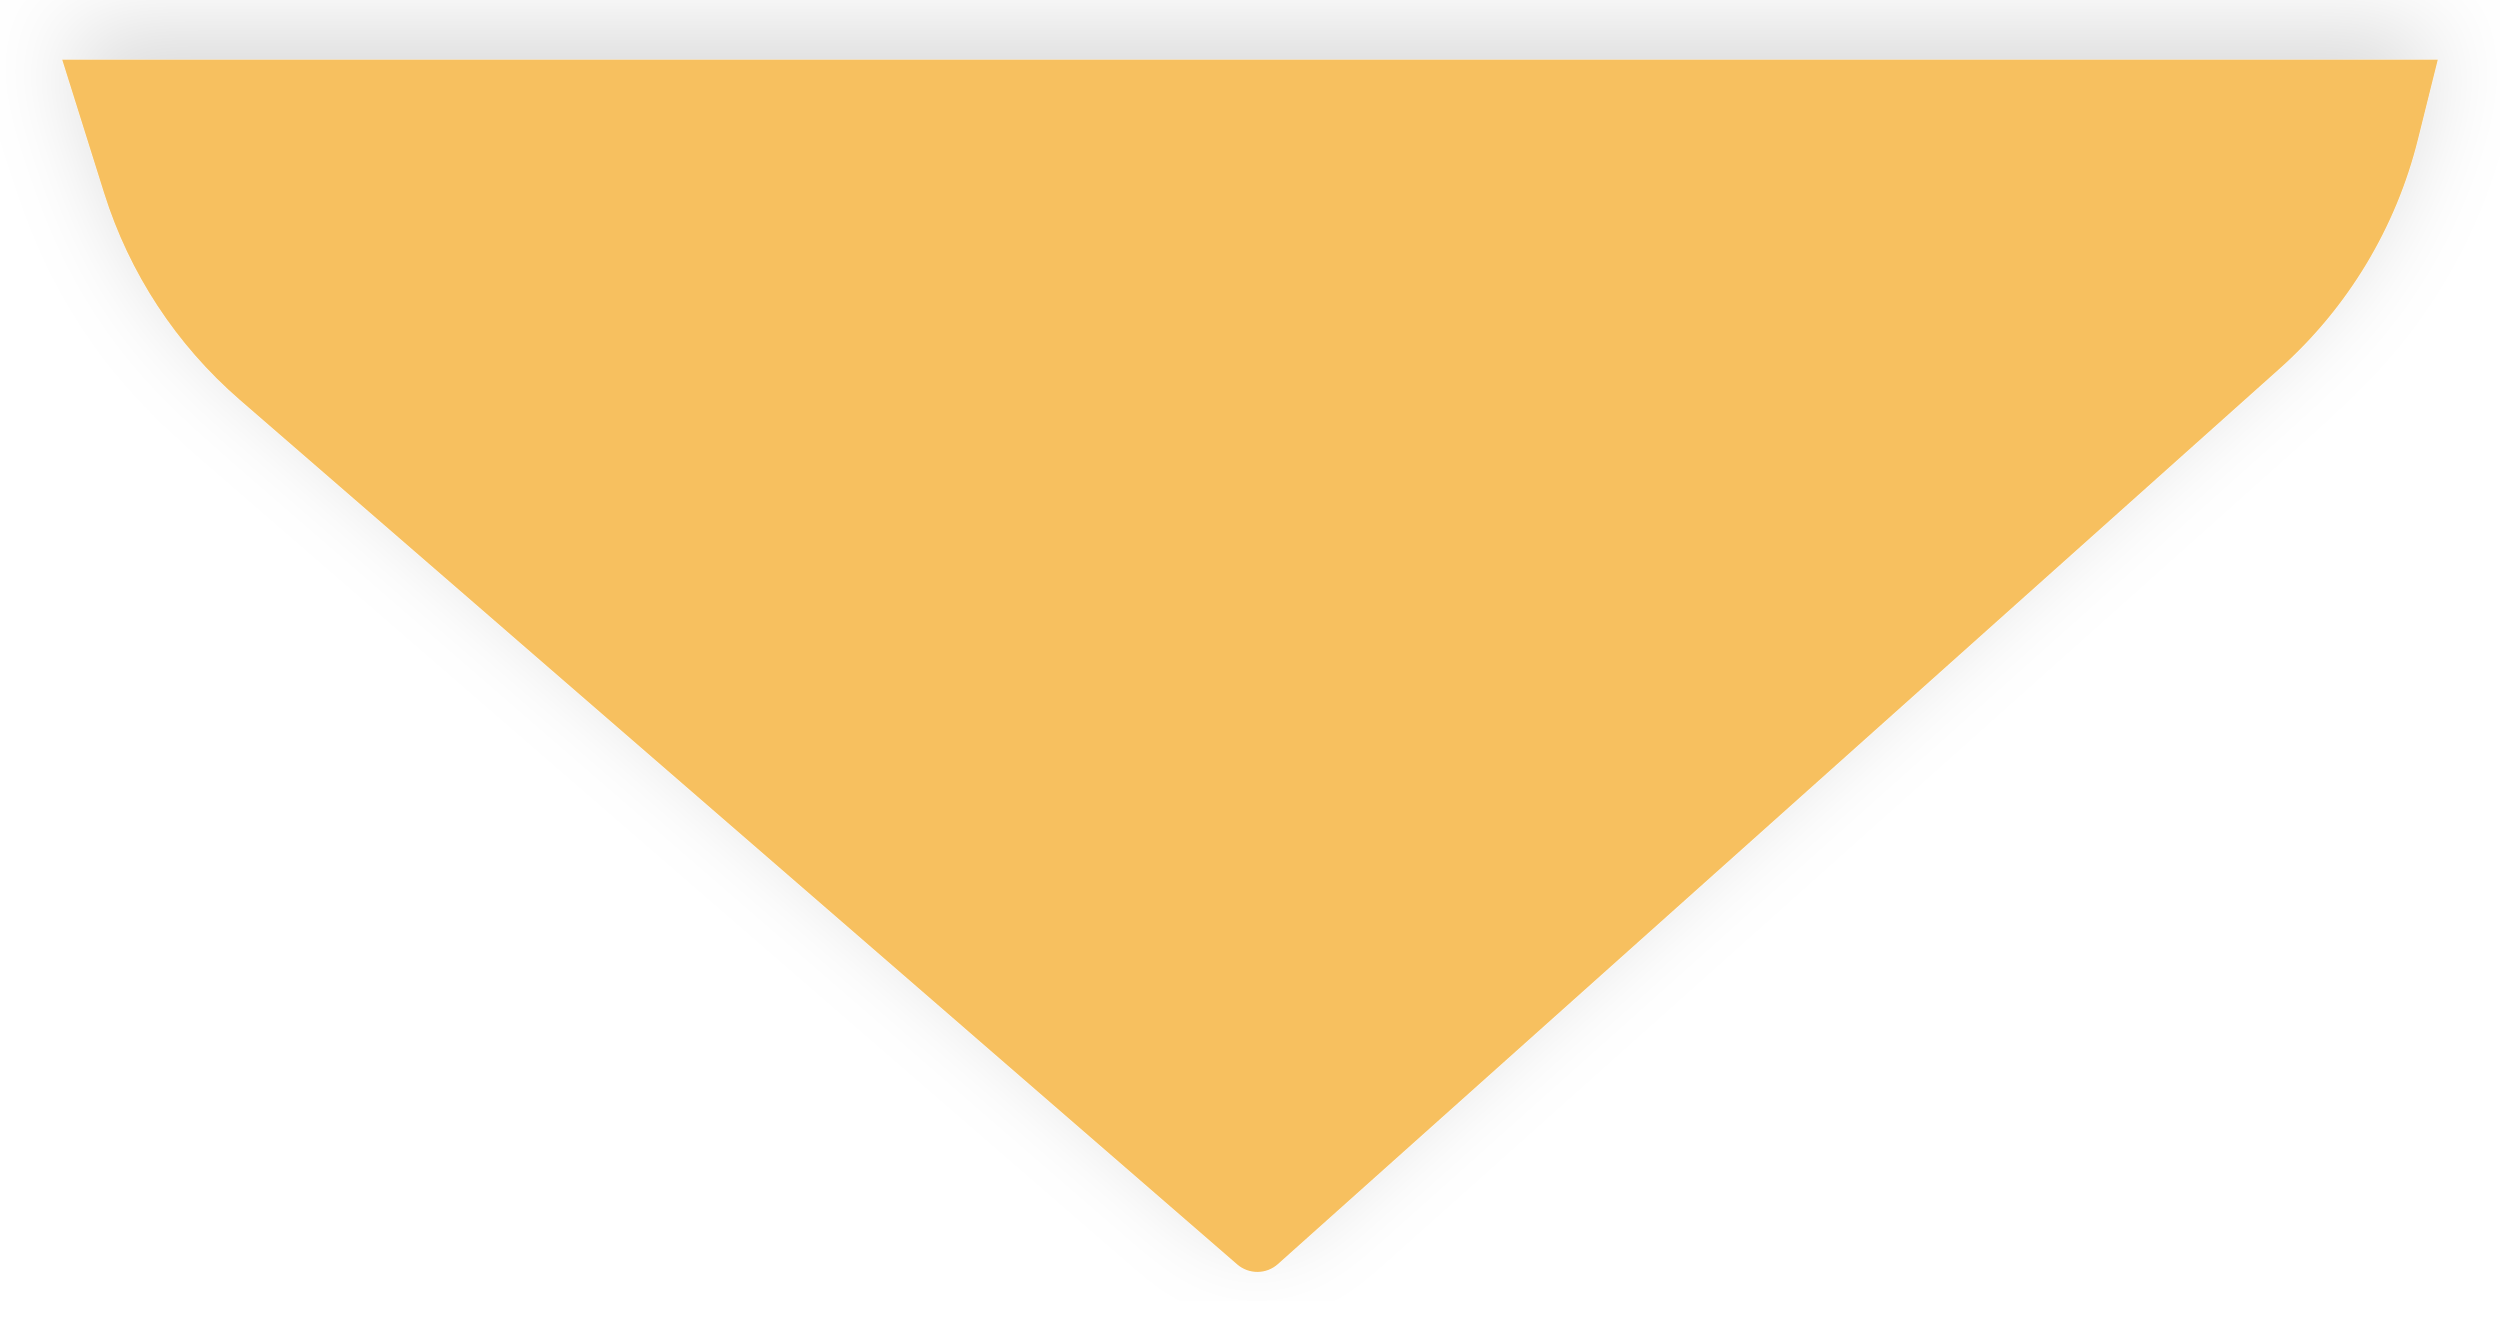
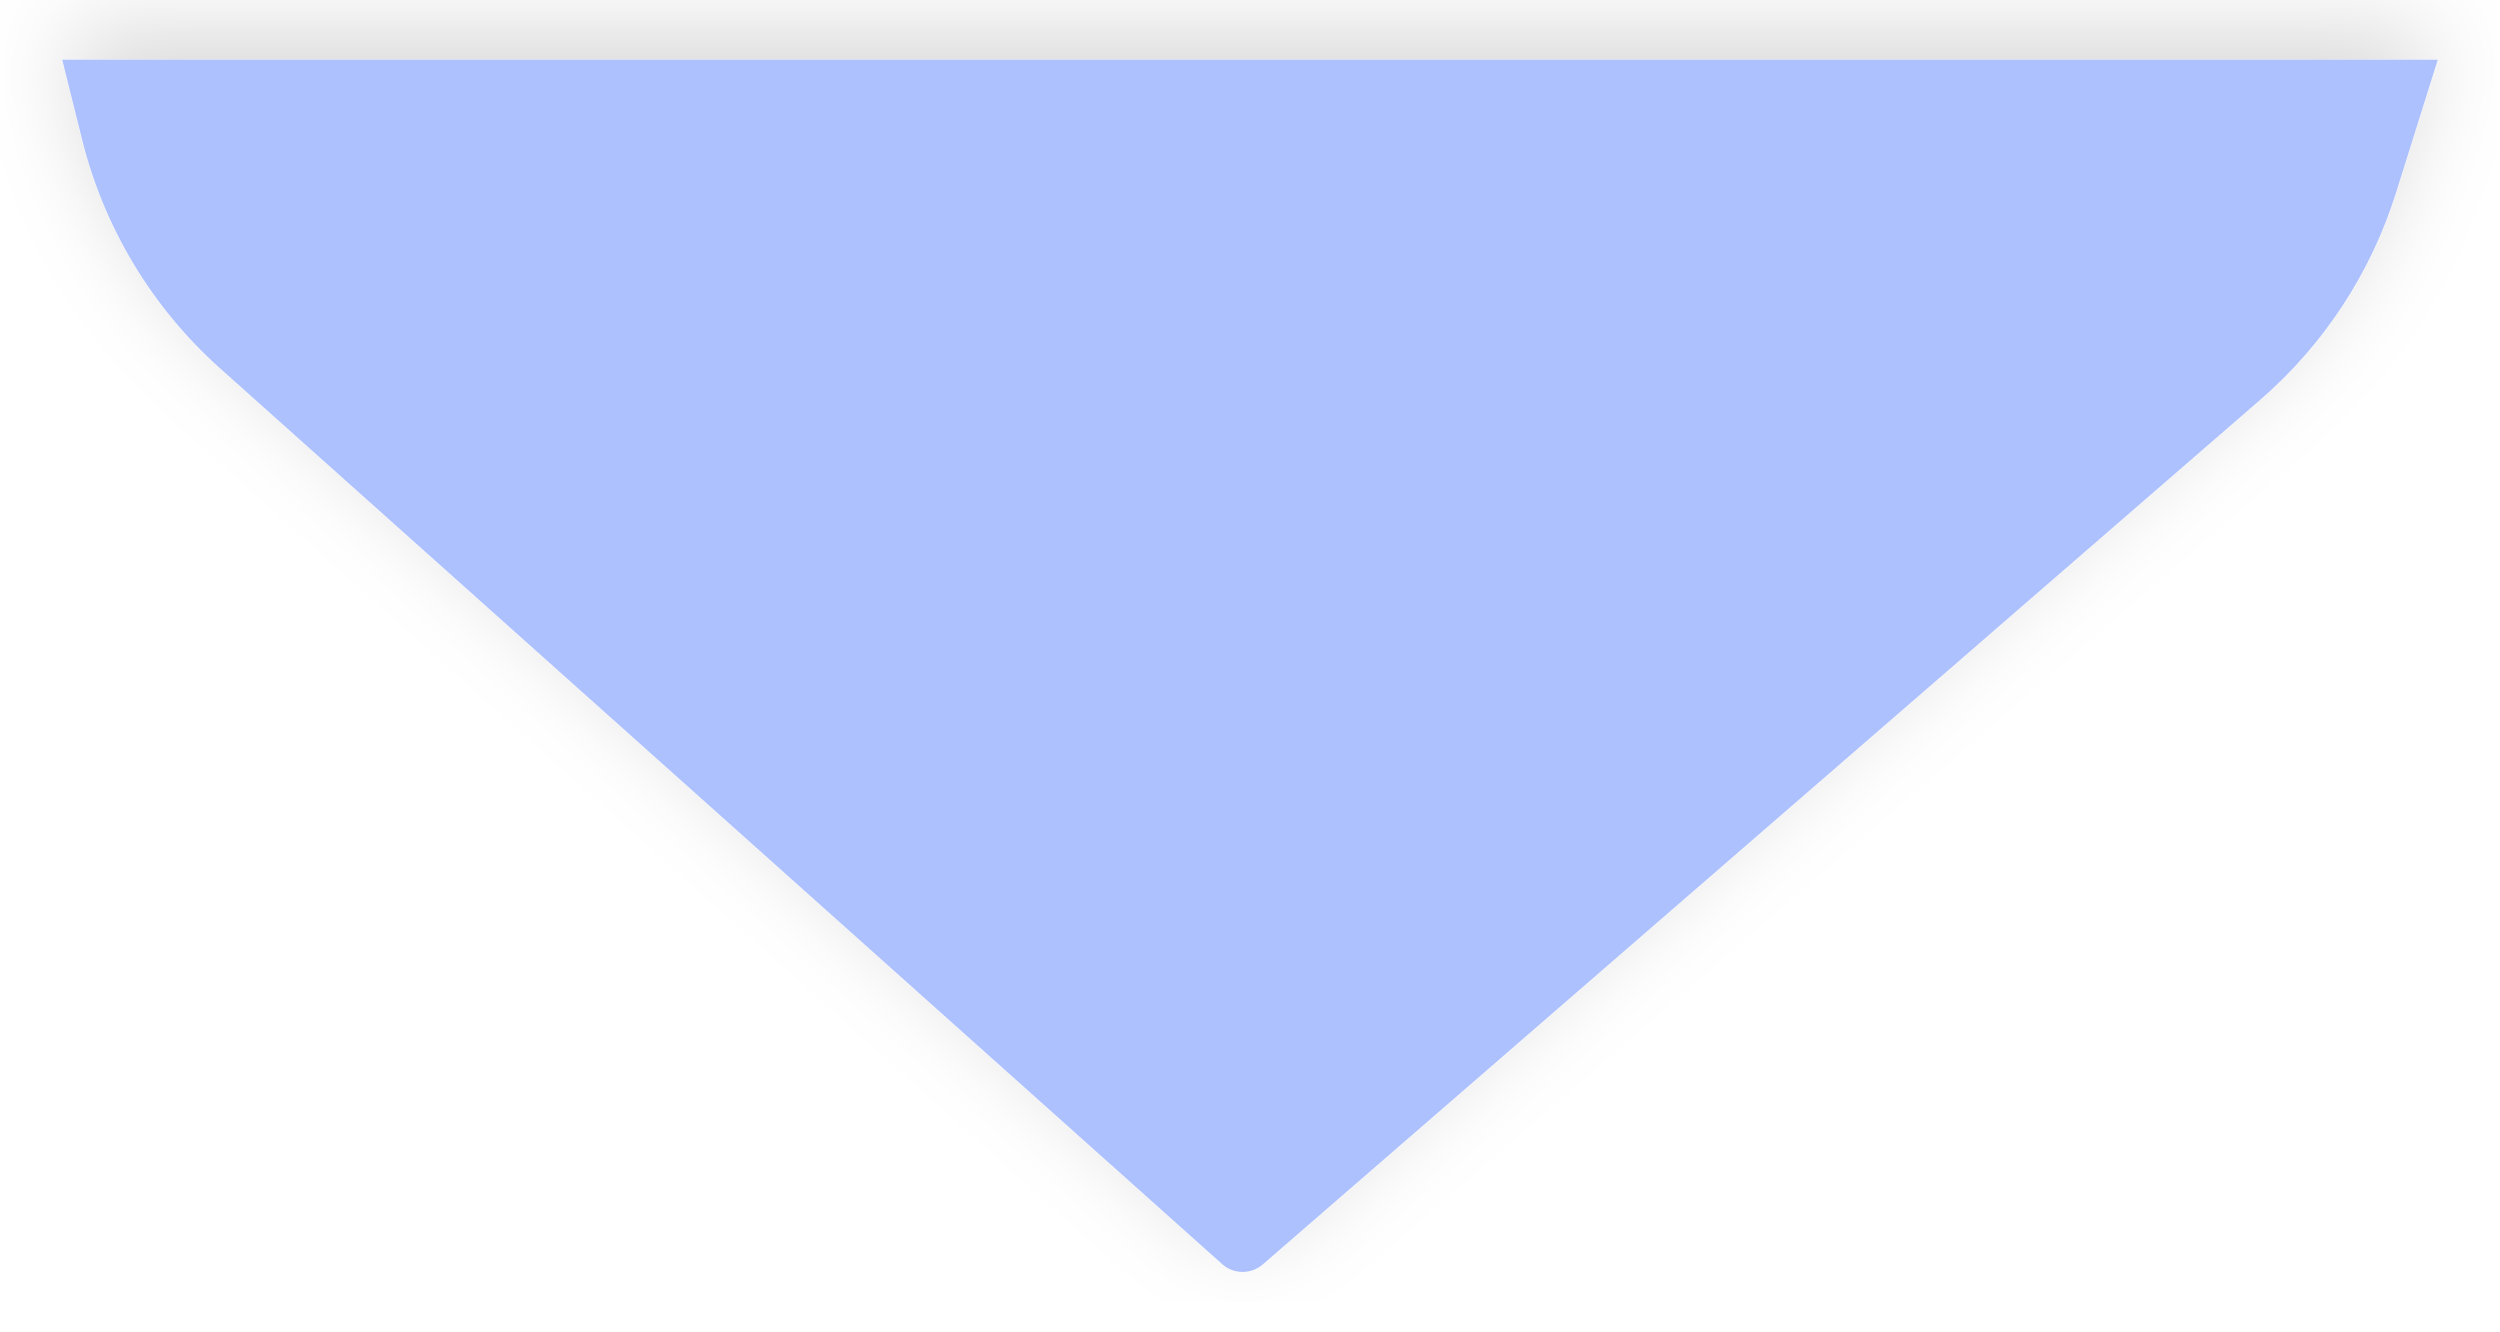
<svg xmlns="http://www.w3.org/2000/svg" id="_레이어_1" data-name="레이어 1" viewBox="0 0 325.17 173.2" overflow="visible">
  <defs>
    <style>
      .cls-1 {
        fill: none;
      }

      .cls-2 {
-         fill: #f7c05f;
+         fill: #aec1ff;
      }

      .cls-3 {
        clip-path: url(#clippath);
      }
    </style>
    <clipPath id="clippath">
      <path class="cls-1" d="M311.63,148.09l5.45,17.35H8.09l2.59-10.4c2.86-11.49,9.11-21.85,17.93-29.74L158.96,8.78c1.5-1.34,3.76-1.36,5.29-.04l129.74,112.46c8.26,7.16,14.36,16.46,17.64,26.89Z" />
    </clipPath>
    <filter id="flap-shadow" x="-5%" y="-5%" width="110%" height="130%">
      <feDropShadow dx="0" dy="4" stdDeviation="6" flood-color="#000000" flood-opacity="0.15" />
    </filter>
  </defs>
-   <g transform="rotate(180 162.585 86.6)" filter="url(#flap-shadow)">
+   <g transform="translate(0 173.2) scale(1 -1)" filter="url(#flap-shadow)">
    <g class="cls-3">
-       <rect class="cls-2" x="-2.06" y="-73.39" width="329.28" height="291.39" />
+       <rect class="cls-2" x="-2.06" y="-59.09" width="329.28" height="291.39" />
    </g>
  </g>
</svg>
